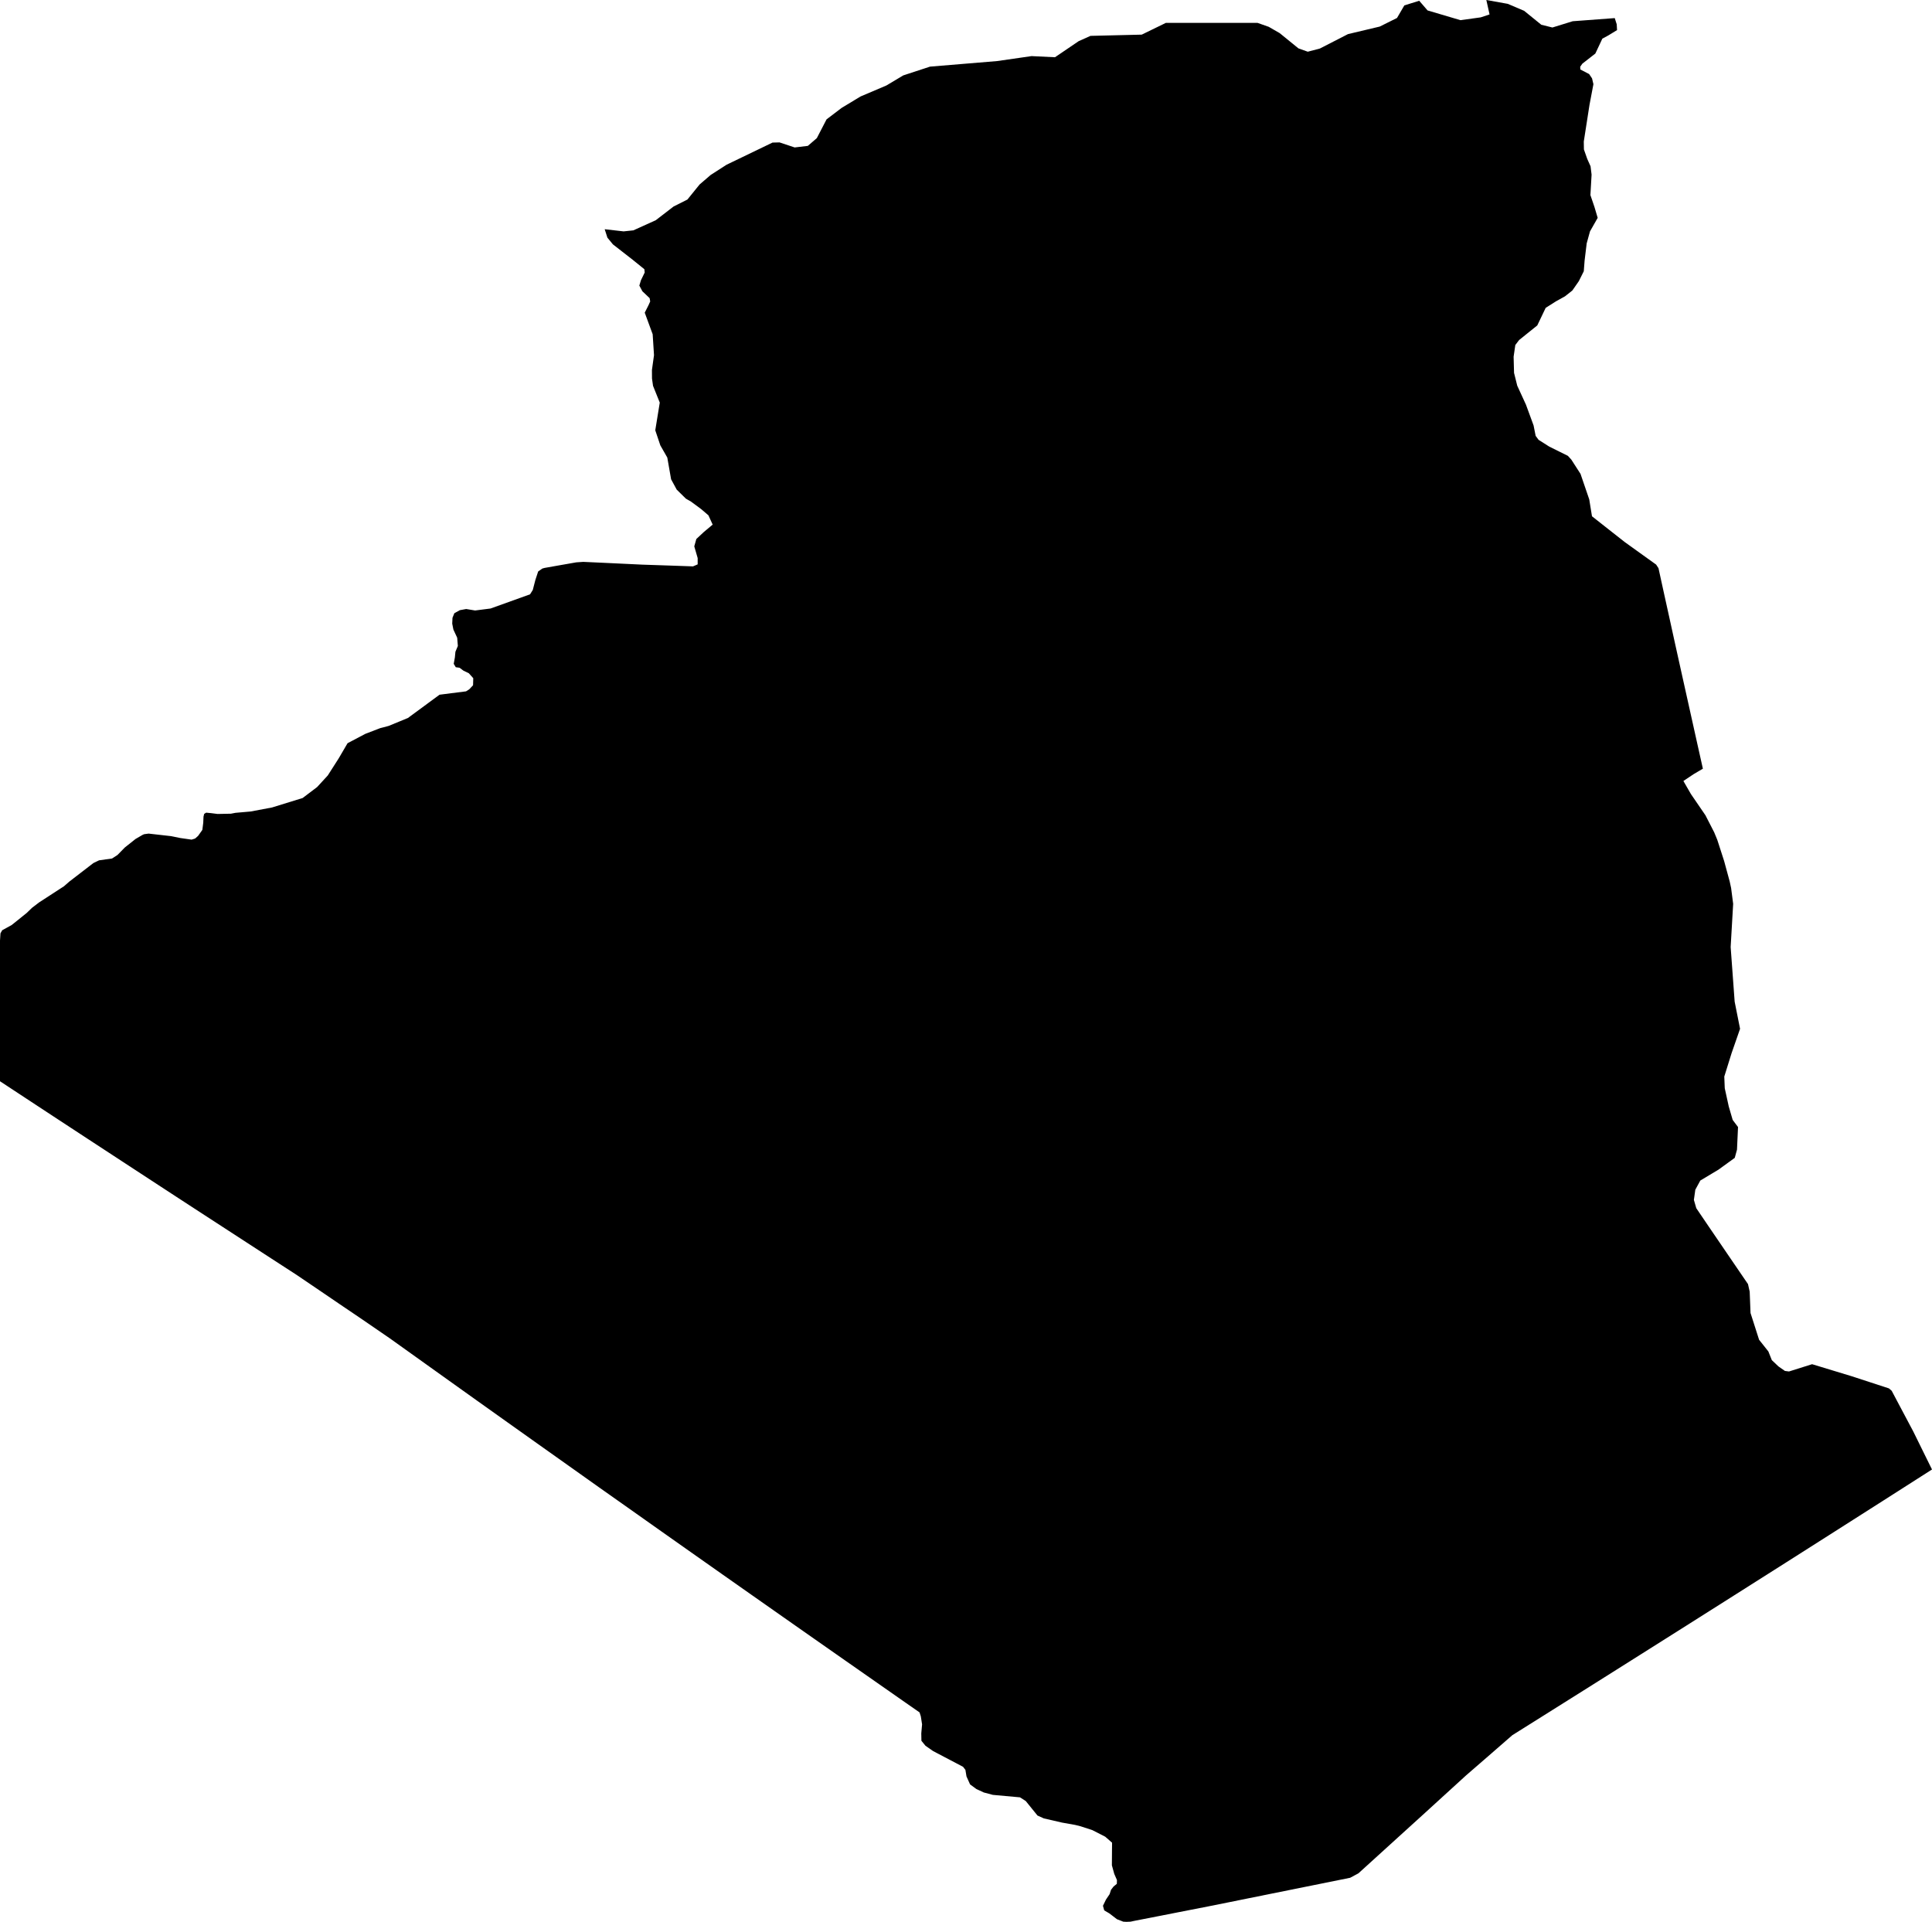
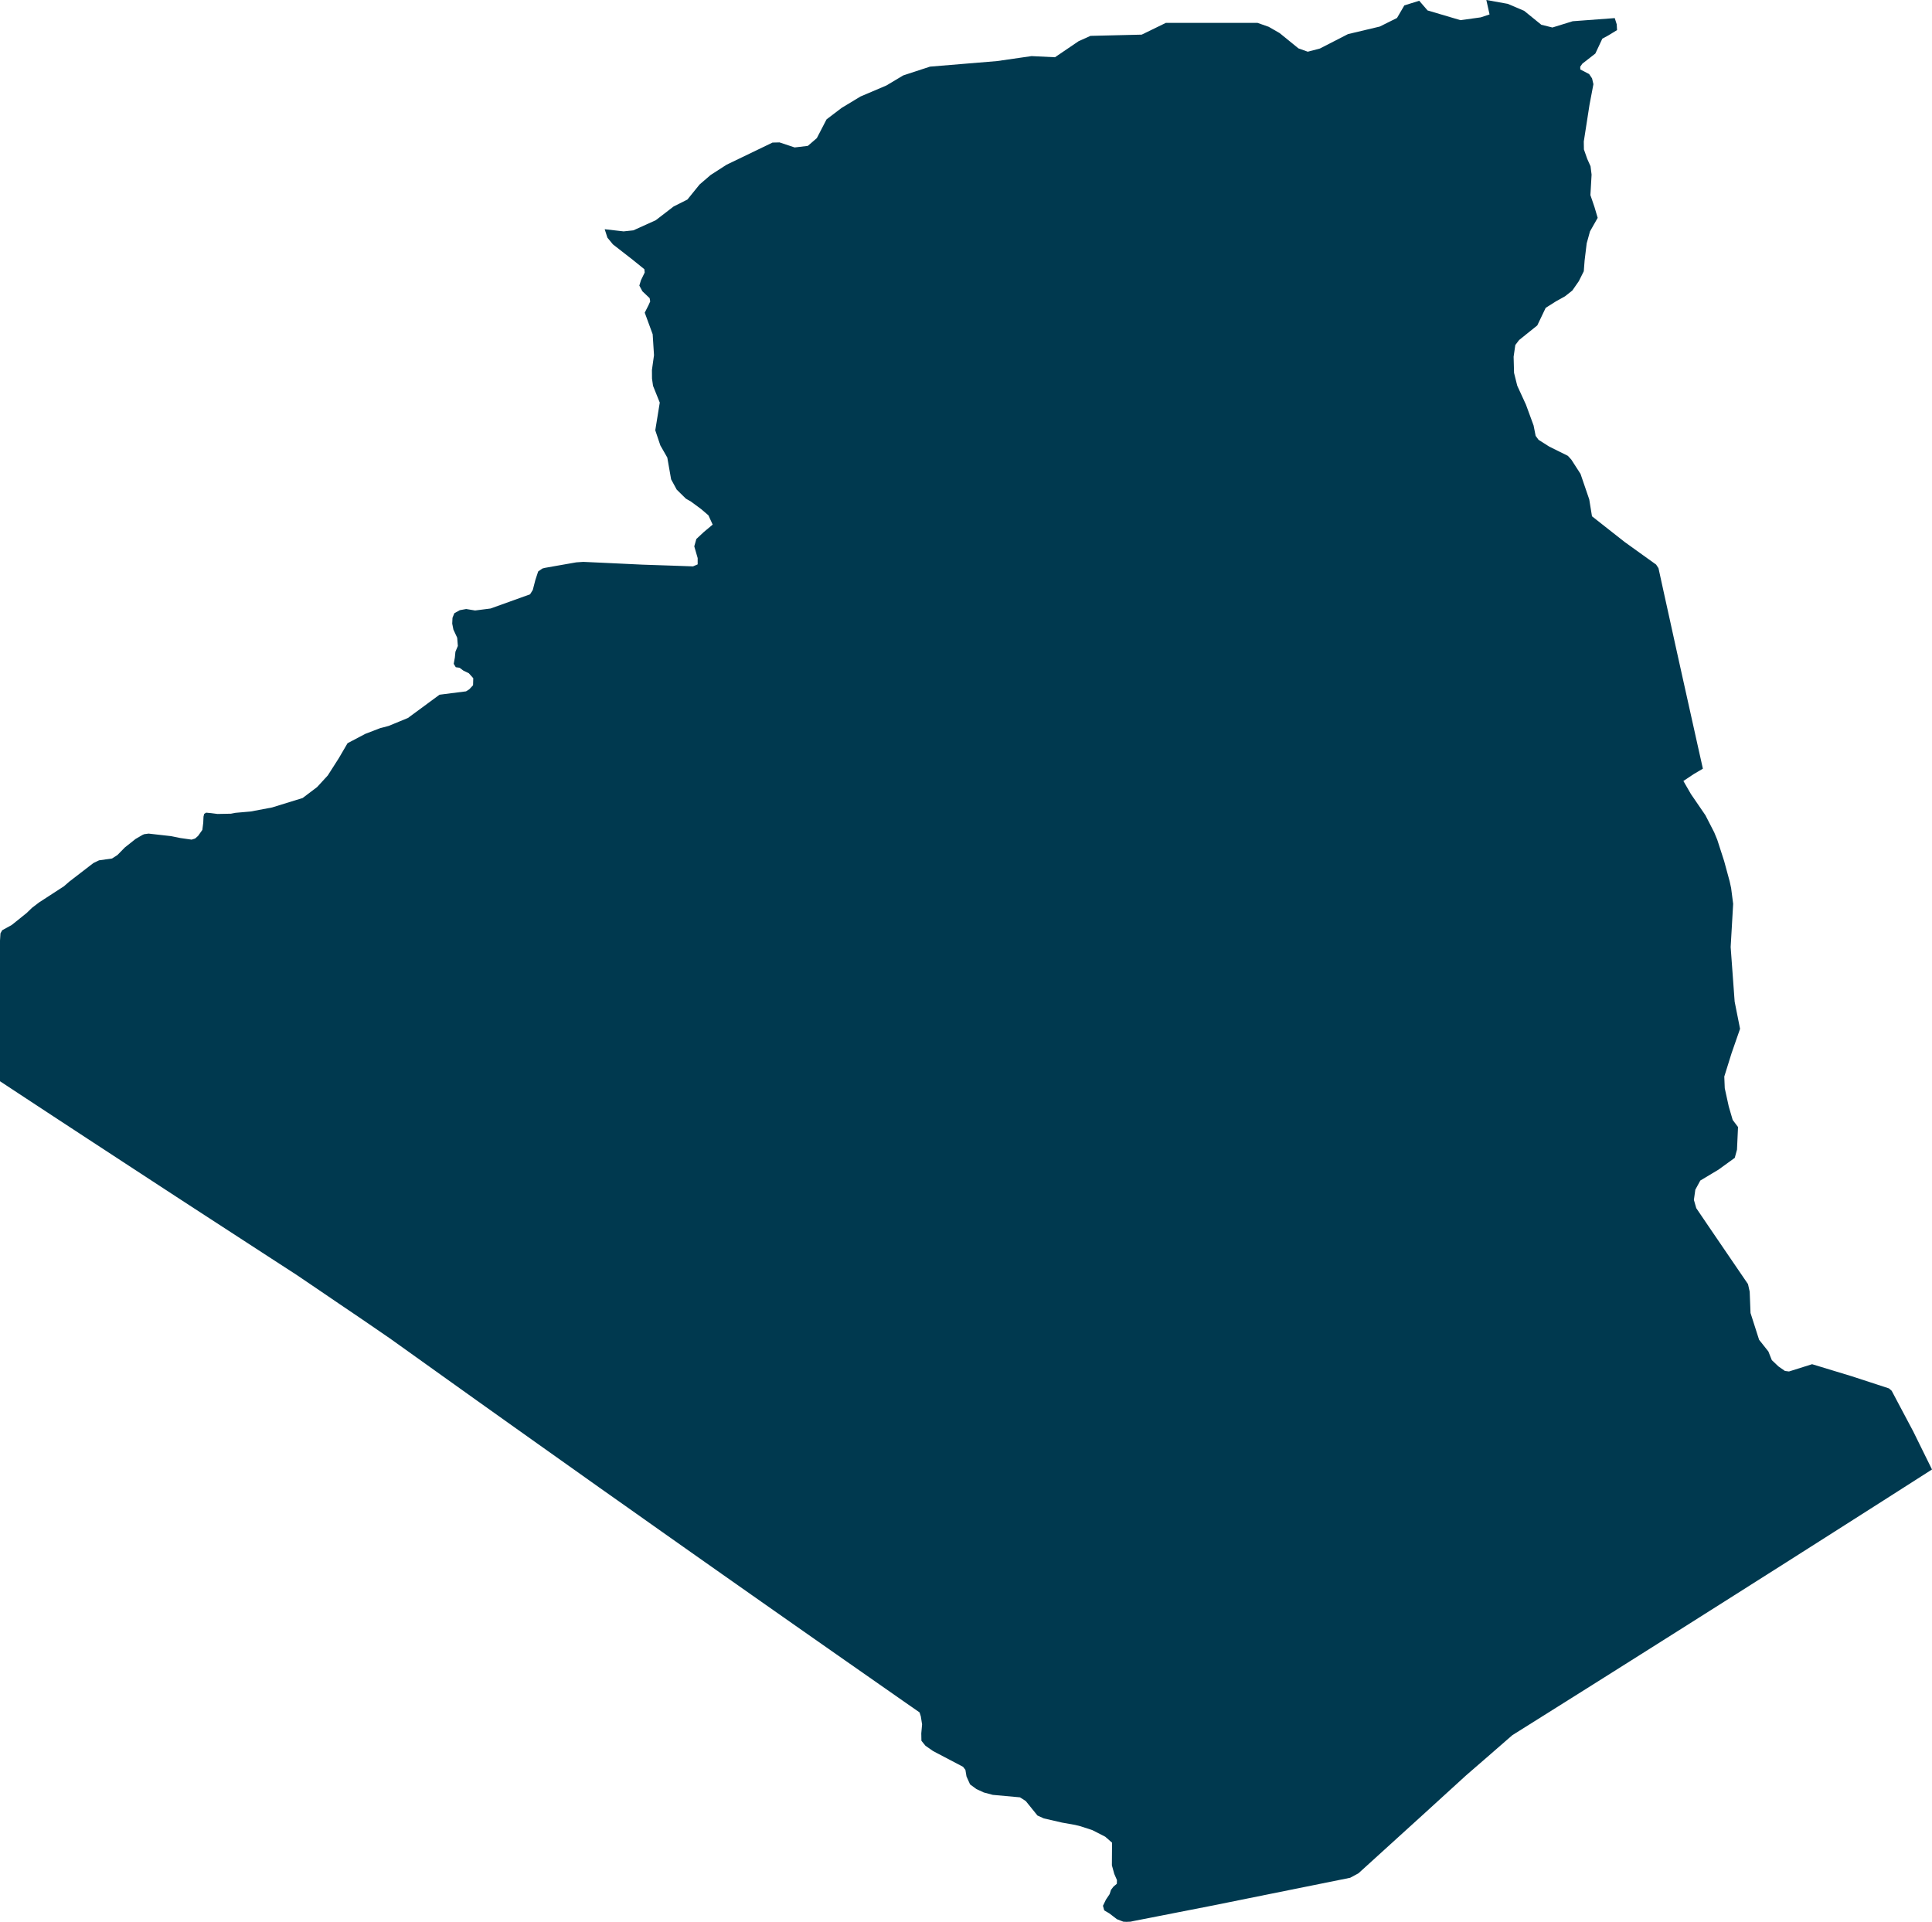
- <svg xmlns="http://www.w3.org/2000/svg" baseProfile="full" height="57.651" version="1.1" viewBox="451.33 351.081 57.957 57.651" width="57.957">
+ <svg xmlns="http://www.w3.org/2000/svg" baseProfile="full" height="57.651" version="1.1" viewBox="451.33 351.081 57.957 57.651" width="57.957" fill="#00394f">
  <defs />
  <path class="land" d="M 499.77,351.624 L 499.829,351.81 L 499.839,351.984 L 499.573,352.146 L 499.398,352.24 L 499.188,352.687 L 498.799,352.99 L 498.734,353.082 L 498.737,353.165 L 499.001,353.302 L 499.089,353.432 L 499.13,353.606 L 499.012,354.228 L 498.938,354.704 L 498.841,355.327 L 498.845,355.564 L 498.945,355.848 L 499.044,356.069 L 499.075,356.319 L 499.04,356.934 L 499.161,357.289 L 499.258,357.616 L 499.027,358.023 L 498.928,358.382 L 498.866,358.895 L 498.841,359.218 L 498.692,359.516 L 498.498,359.795 L 498.279,359.969 L 498.009,360.119 L 497.698,360.316 L 497.446,360.843 L 496.901,361.281 L 496.787,361.431 L 496.736,361.781 L 496.749,362.266 L 496.845,362.651 L 497.106,363.219 L 497.335,363.843 L 497.397,364.156 L 497.485,364.275 L 497.807,364.479 L 498.364,364.755 L 498.467,364.868 L 498.743,365.296 L 499.005,366.062 L 499.087,366.568 L 499.597,366.97 L 500.068,367.34 L 500.52,367.665 L 501.011,368.017 L 501.082,368.125 L 501.245,368.87 L 501.408,369.608 L 501.586,370.419 L 501.766,371.231 L 501.978,372.184 L 502.098,372.723 L 502.243,373.376 L 502.414,374.14 L 502.139,374.302 L 501.829,374.509 L 502.055,374.901 L 502.491,375.538 L 502.754,376.051 L 502.846,376.274 L 503.051,376.909 L 503.218,377.523 L 503.261,377.722 L 503.322,378.194 L 503.247,379.49 L 503.367,381.129 L 503.529,381.943 L 503.274,382.676 L 503.056,383.375 L 503.07,383.726 L 503.19,384.273 L 503.308,384.677 L 503.468,384.889 L 503.437,385.568 L 503.37,385.814 L 502.88,386.169 L 502.337,386.494 L 502.187,386.769 L 502.144,387.075 L 502.216,387.324 L 502.589,387.874 L 503.15,388.697 L 503.767,389.601 L 503.818,389.828 L 503.843,390.468 L 504.1,391.271 L 504.378,391.621 L 504.482,391.882 L 504.679,392.069 L 504.875,392.206 L 504.997,392.222 L 505.69,392.004 L 506.875,392.364 L 507.996,392.73 L 508.078,392.802 L 508.323,393.265 L 508.724,394.02 L 509.021,394.623 L 509.287,395.162 L 507.834,396.09 L 506.38,397.016 L 504.927,397.94 L 503.474,398.861 L 502.021,399.781 L 500.567,400.699 L 499.114,401.615 L 497.661,402.528 L 496.697,403.133 L 496.084,403.667 L 495.315,404.334 L 494.589,404.996 L 494.018,405.517 L 493.278,406.189 L 492.905,406.528 L 492.08,407.277 L 491.832,407.41 L 490.739,407.631 L 489.736,407.833 L 488.81,408.02 L 488.177,408.148 L 487.564,408.271 L 486.673,408.445 L 486.037,408.57 L 485.351,408.704 L 485.244,408.727 L 485.12,408.732 L 485.027,408.727 L 484.837,408.653 L 484.608,408.478 L 484.455,408.388 L 484.417,408.25 L 484.506,408.066 L 484.617,407.901 L 484.659,407.771 L 484.735,407.672 L 484.833,407.592 L 484.837,407.479 L 484.756,407.293 L 484.685,407.036 L 484.688,406.569 L 484.69,406.413 L 484.69,406.357 L 484.485,406.178 L 484.098,405.98 L 483.742,405.864 L 483.58,405.824 L 483.187,405.754 L 482.644,405.629 L 482.453,405.543 L 482.101,405.108 L 481.928,404.997 L 481.113,404.923 L 480.842,404.851 L 480.62,404.748 L 480.43,404.608 L 480.323,404.369 L 480.291,404.174 L 480.22,404.081 L 479.321,403.609 L 479.092,403.449 L 478.971,403.3 L 478.967,403.079 L 478.991,402.808 L 478.953,402.567 L 478.915,402.449 L 478.504,402.163 L 477.585,401.521 L 476.666,400.879 L 475.747,400.236 L 474.828,399.592 L 473.909,398.947 L 472.99,398.301 L 472.071,397.654 L 471.152,397.006 L 470.233,396.356 L 469.313,395.707 L 468.395,395.055 L 467.476,394.403 L 466.557,393.75 L 465.637,393.095 L 464.718,392.439 L 463.799,391.782 L 463.022,391.227 L 462.165,390.639 L 461.528,390.208 L 460.896,389.778 L 460.216,389.317 L 459.774,389.031 L 459.247,388.689 L 458.719,388.346 L 458.191,388.003 L 457.663,387.66 L 457.135,387.317 L 456.607,386.973 L 456.08,386.629 L 455.552,386.284 L 455.024,385.939 L 454.497,385.594 L 453.969,385.249 L 453.441,384.903 L 452.913,384.557 L 452.385,384.21 L 451.857,383.863 L 451.33,383.516 L 451.33,382.874 L 451.33,382.351 L 451.33,381.581 L 451.33,380.911 L 451.33,380.241 L 451.33,379.779 L 451.33,379.297 L 451.344,379.079 L 451.396,378.986 L 451.681,378.829 L 452.127,378.471 L 452.292,378.312 L 452.503,378.151 L 453.25,377.666 L 453.405,377.53 L 454.131,376.971 L 454.301,376.889 L 454.691,376.834 L 454.854,376.729 L 455.073,376.505 L 455.395,376.249 L 455.604,376.127 L 455.654,376.105 L 455.788,376.087 L 456.459,376.163 L 456.741,376.22 L 457.078,376.268 L 457.183,376.235 L 457.273,376.155 L 457.4,375.976 L 457.427,375.763 L 457.435,375.577 L 457.455,375.496 L 457.514,375.459 L 457.661,375.473 L 457.857,375.498 L 458.258,375.49 L 458.394,375.464 L 458.849,375.424 L 459.492,375.303 L 460.002,375.145 L 460.408,375.02 L 460.843,374.691 L 461.162,374.344 L 461.493,373.826 L 461.756,373.376 L 462.289,373.095 L 462.734,372.924 L 462.989,372.857 L 463.567,372.619 L 464.056,372.259 L 464.515,371.921 L 464.866,371.876 L 465.31,371.82 L 465.409,371.757 L 465.521,371.637 L 465.527,371.425 L 465.393,371.276 L 465.231,371.198 L 465.116,371.112 L 465.002,371.096 L 464.941,370.994 L 464.975,370.806 L 464.992,370.632 L 465.065,370.458 L 465.045,370.212 L 464.931,369.966 L 464.896,369.789 L 464.904,369.613 L 464.96,369.476 L 465.124,369.385 L 465.315,369.35 L 465.583,369.394 L 466.046,369.335 L 467.231,368.909 L 467.313,368.778 L 467.389,368.483 L 467.474,368.224 L 467.597,368.137 L 467.664,368.118 L 468.059,368.048 L 468.618,367.95 L 468.828,367.936 L 469.438,367.964 L 469.882,367.985 L 470.6,368.019 L 471.11,368.036 L 471.554,368.051 L 472.12,368.071 L 472.259,368.011 L 472.259,367.822 L 472.157,367.47 L 472.219,367.25 L 472.437,367.046 L 472.709,366.818 L 472.582,366.54 L 472.365,366.354 L 472.062,366.13 L 471.905,366.039 L 471.63,365.768 L 471.462,365.459 L 471.348,364.807 L 471.139,364.441 L 470.987,363.989 L 471.122,363.158 L 470.92,362.655 L 470.889,362.437 L 470.887,362.18 L 470.949,361.735 L 470.909,361.108 L 470.671,360.46 L 470.783,360.239 L 470.835,360.124 L 470.818,360.025 L 470.601,359.819 L 470.509,359.648 L 470.557,359.488 L 470.67,359.255 L 470.66,359.157 L 470.309,358.873 L 469.717,358.412 L 469.551,358.21 L 469.47,357.957 L 470.037,358.022 L 470.33,357.991 L 471.002,357.687 L 471.536,357.276 L 471.951,357.067 L 472.316,356.616 L 472.647,356.331 L 473.125,356.023 L 474.504,355.358 L 474.715,355.353 L 475.169,355.504 L 475.564,355.457 L 475.834,355.224 L 476.125,354.662 L 476.576,354.319 L 477.145,353.975 L 477.919,353.646 L 478.426,353.343 L 479.228,353.08 L 481.241,352.913 L 482.275,352.764 L 482.978,352.798 L 483.688,352.316 L 484.043,352.157 L 485.58,352.12 L 486.305,351.767 L 489.053,351.767 L 489.389,351.885 L 489.719,352.075 L 490.281,352.532 L 490.561,352.632 L 490.924,352.537 L 491.768,352.104 L 492.72,351.878 L 493.238,351.62 L 493.458,351.243 L 493.904,351.104 L 494.155,351.394 L 495.142,351.686 L 495.748,351.602 L 496.014,351.514 L 495.918,351.081 L 496.559,351.196 L 497.051,351.405 L 497.566,351.823 L 497.9,351.906 L 498.508,351.718 L 499.77,351.624" id="DZ" title="Algeria" />
</svg>
